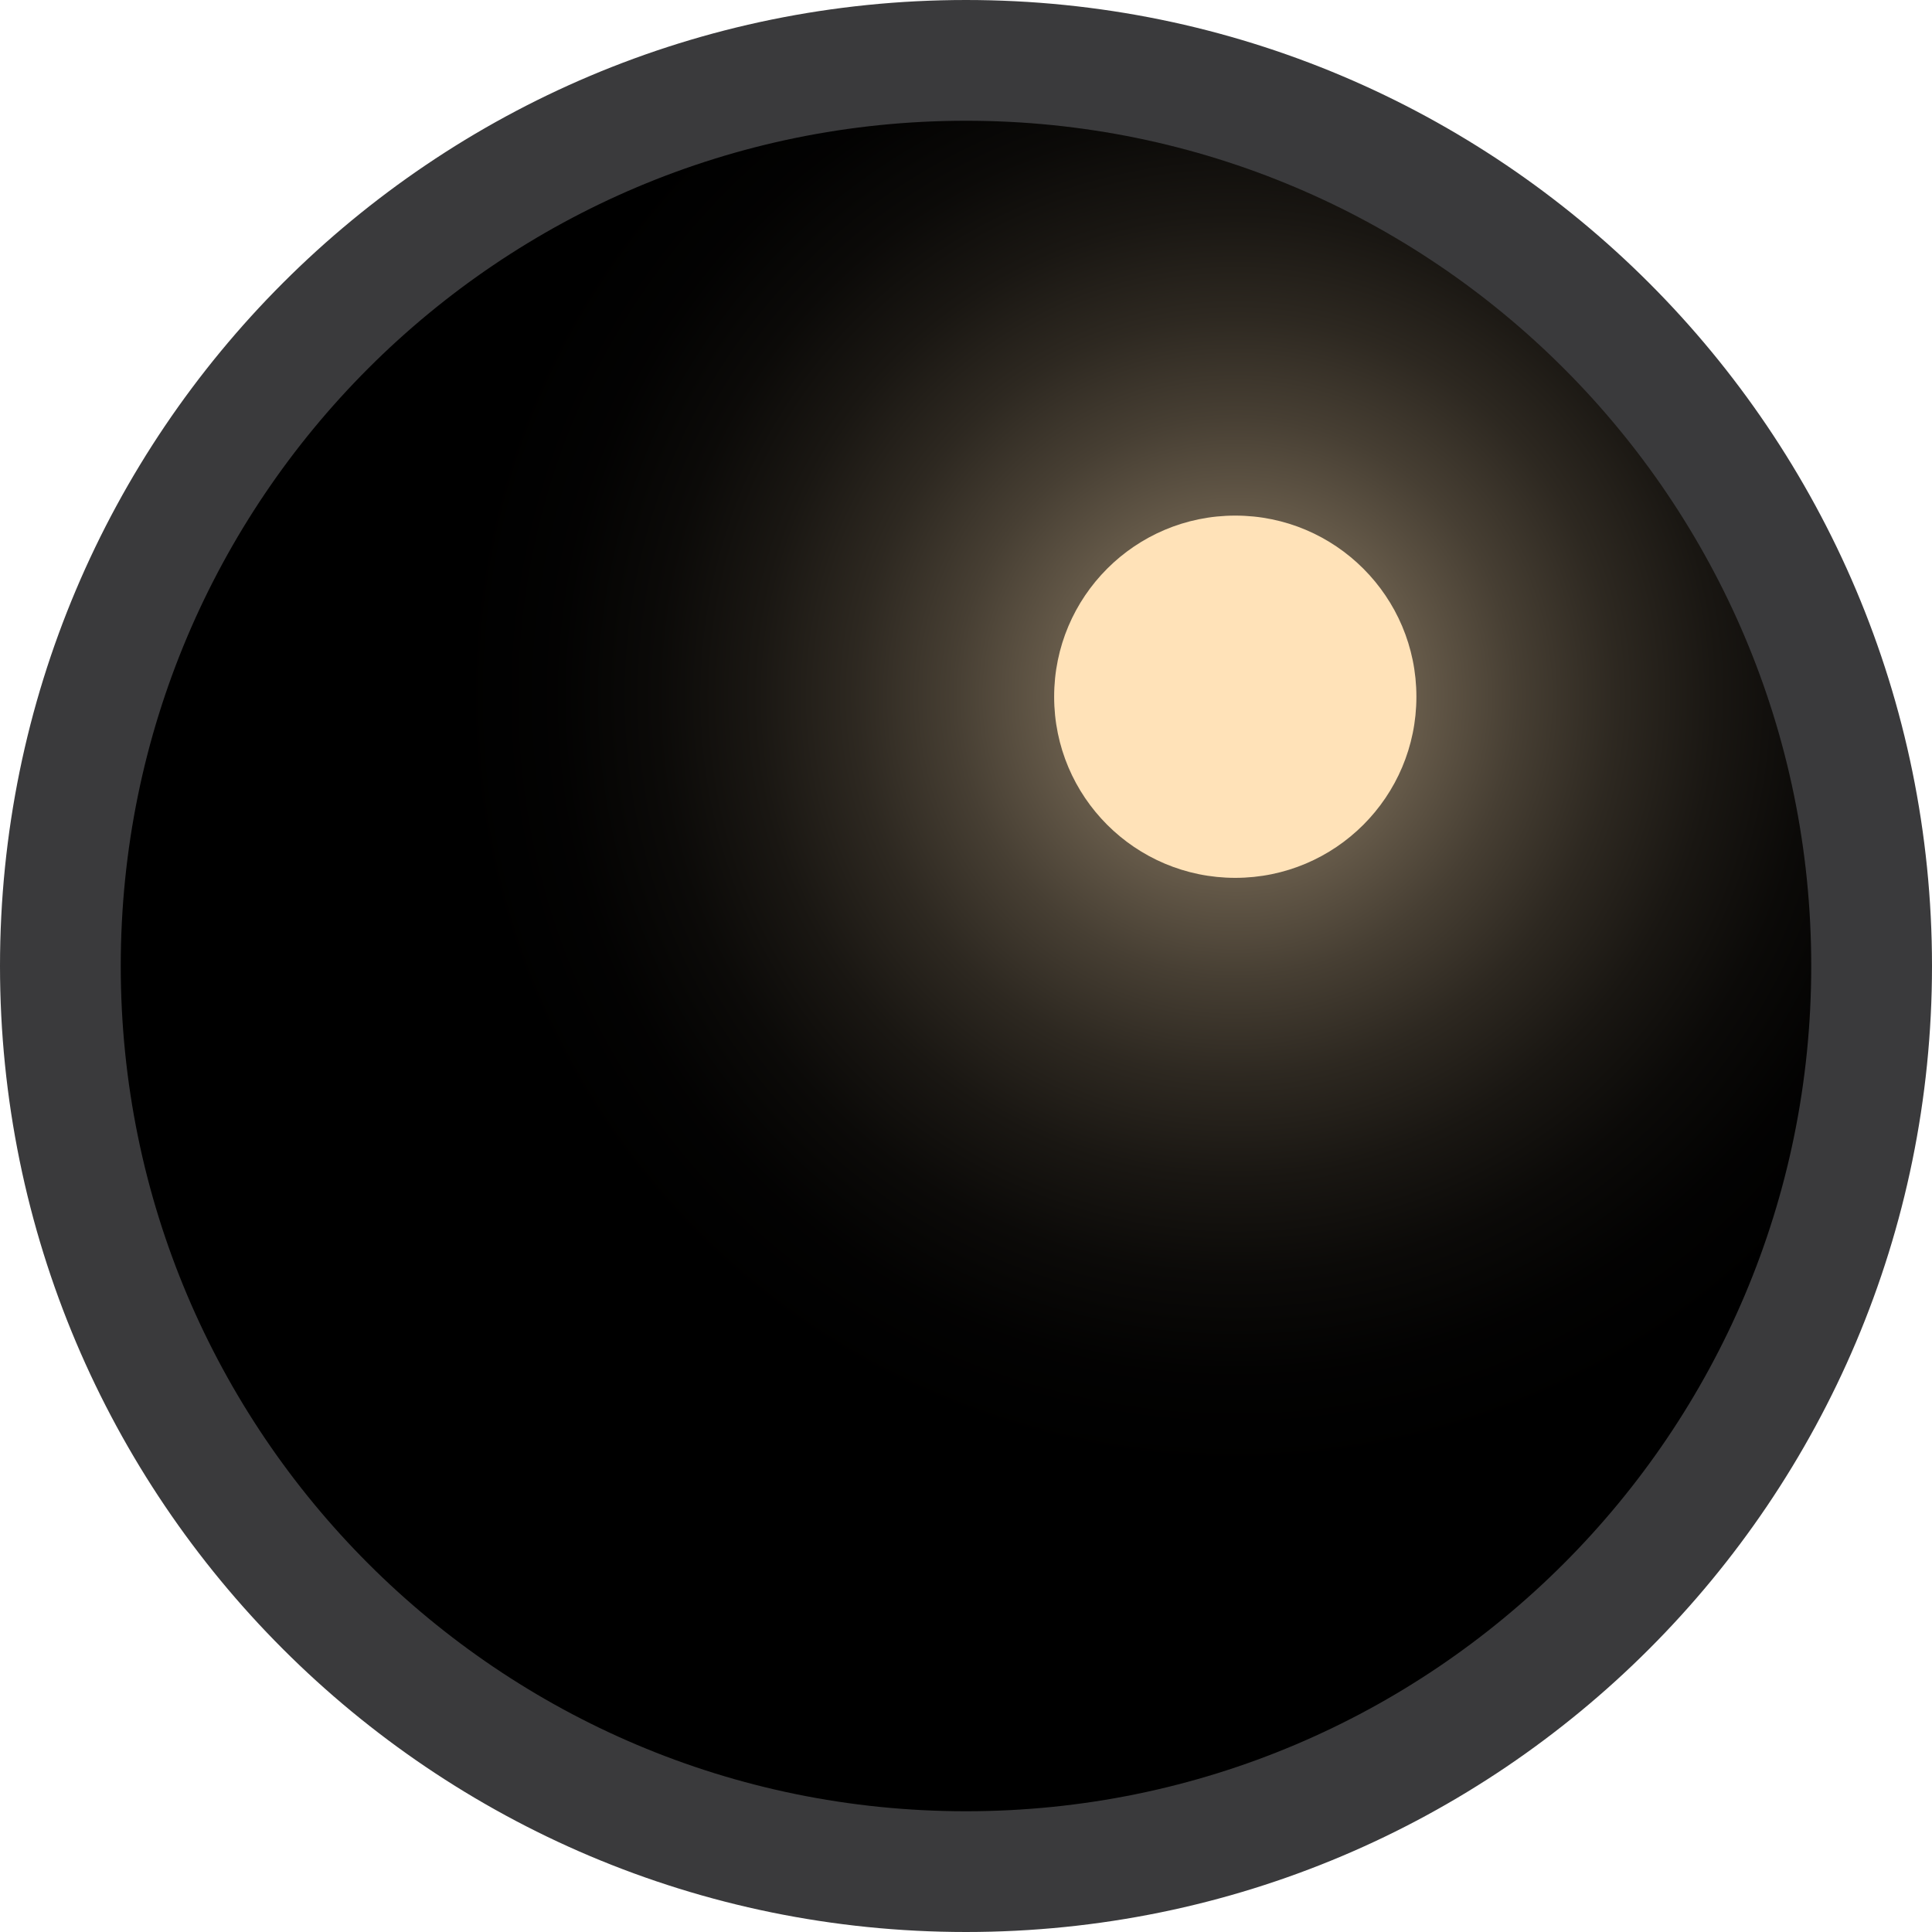
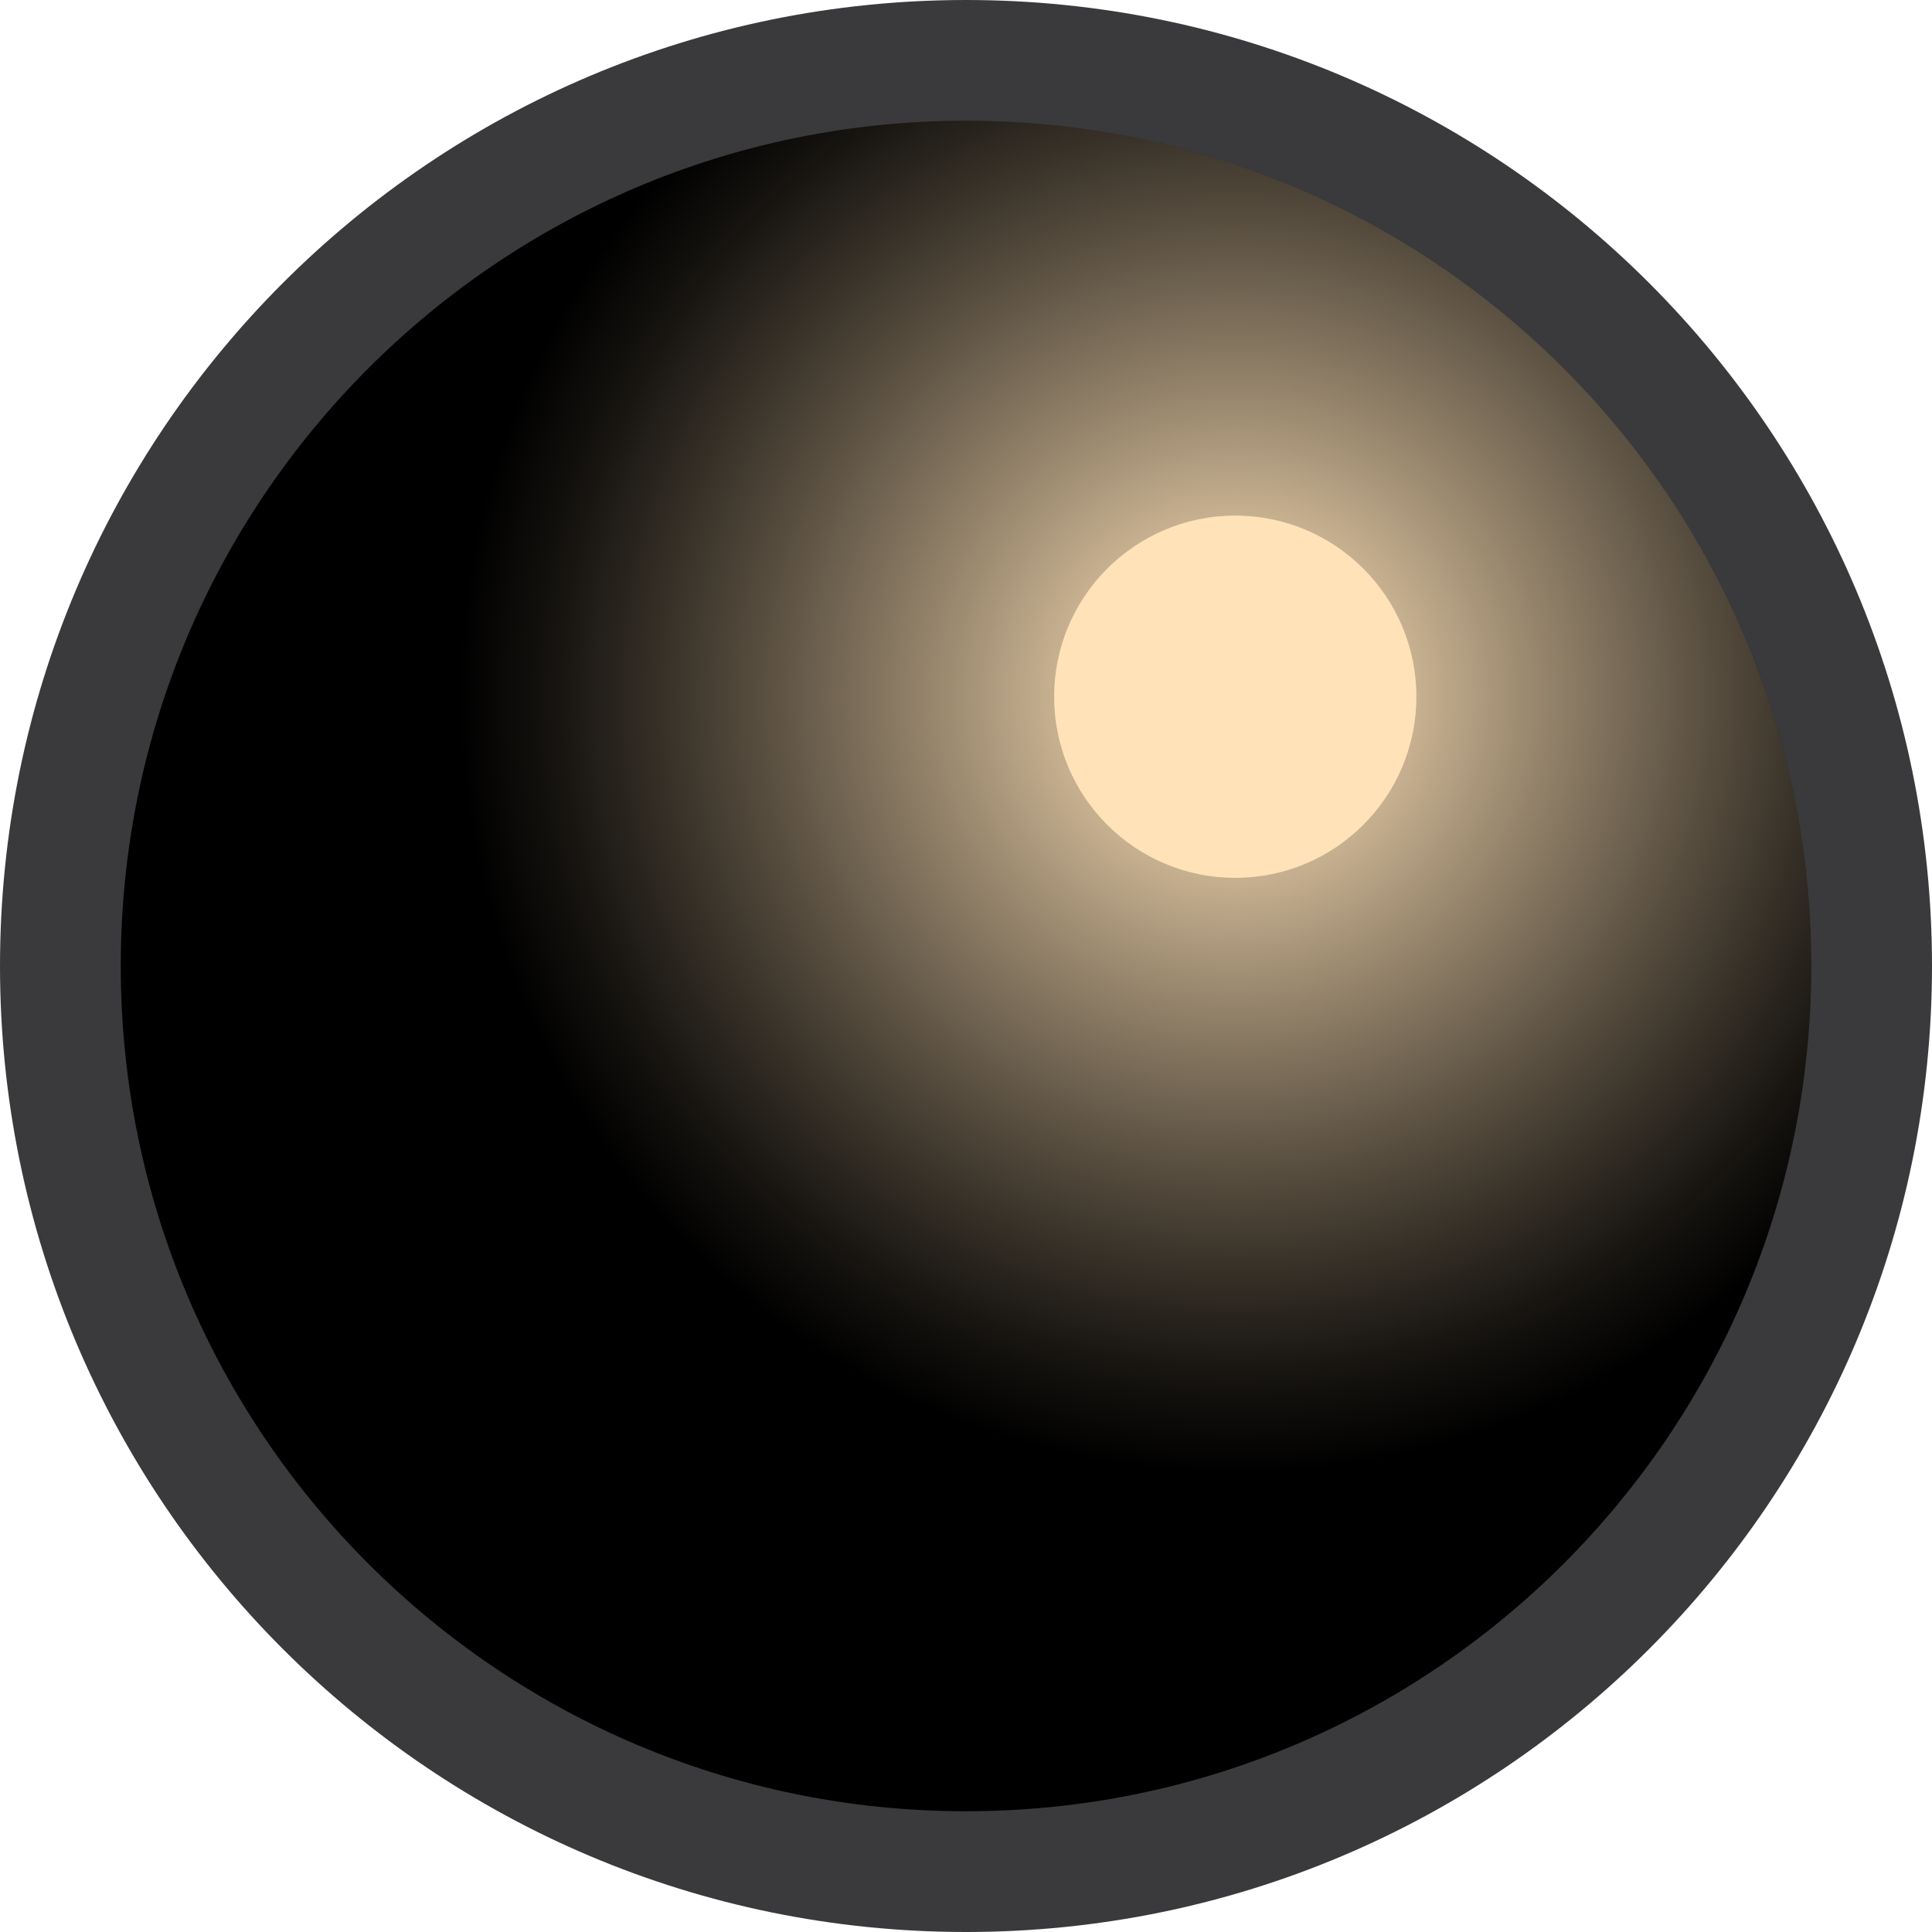
<svg xmlns="http://www.w3.org/2000/svg" width="16" height="16" viewBox="0 0 16 16">
  <defs>
    <radialGradient id="halo" gradientUnits="userSpaceOnUse" cx="10.23" cy="5.77" r="6.43">
-       <stop offset="0" stop-color="#ffe2b8" stop-opacity="0.4" />
-       <stop offset="0.233" stop-color="#ffe2b8" stop-opacity="0.4" />
-       <stop offset="0.361" stop-color="#ffe2b8" stop-opacity="0.278" />
-       <stop offset="0.489" stop-color="#ffe2b8" stop-opacity="0.178" />
-       <stop offset="0.617" stop-color="#ffe2b8" stop-opacity="0.1" />
-       <stop offset="0.744" stop-color="#ffe2b8" stop-opacity="0.044" />
-       <stop offset="0.872" stop-color="#ffe2b8" stop-opacity="0.011" />
+       <stop offset="0" stop-color="#ffe2b8" stop-opacity="0.78" />
+       <stop offset="0.233" stop-color="#ffe2b8" stop-opacity="0.78" />
+       <stop offset="0.361" stop-color="#ffe2b8" stop-opacity="0.627" />
+       <stop offset="0.489" stop-color="#ffe2b8" stop-opacity="0.479" />
+       <stop offset="0.617" stop-color="#ffe2b8" stop-opacity="0.34" />
+       <stop offset="0.744" stop-color="#ffe2b8" stop-opacity="0.209" />
+       <stop offset="0.872" stop-color="#ffe2b8" stop-opacity="0.091" />
      <stop offset="1" stop-color="#ffe2b8" stop-opacity="0" />
    </radialGradient>
    <clipPath id="disc">
      <circle cx="8" cy="8" r="7" />
    </clipPath>
  </defs>
  <circle cx="8" cy="8" r="7.5" fill="#000000" stroke="#3a3a3c" stroke-width="1" />
  <g clip-path="url(#disc)">
    <circle cx="10.23" cy="5.77" r="6.43" fill="url(#halo)" />
    <circle cx="10.23" cy="5.77" r="1.5" fill="#ffe2b8" />
  </g>
</svg>
